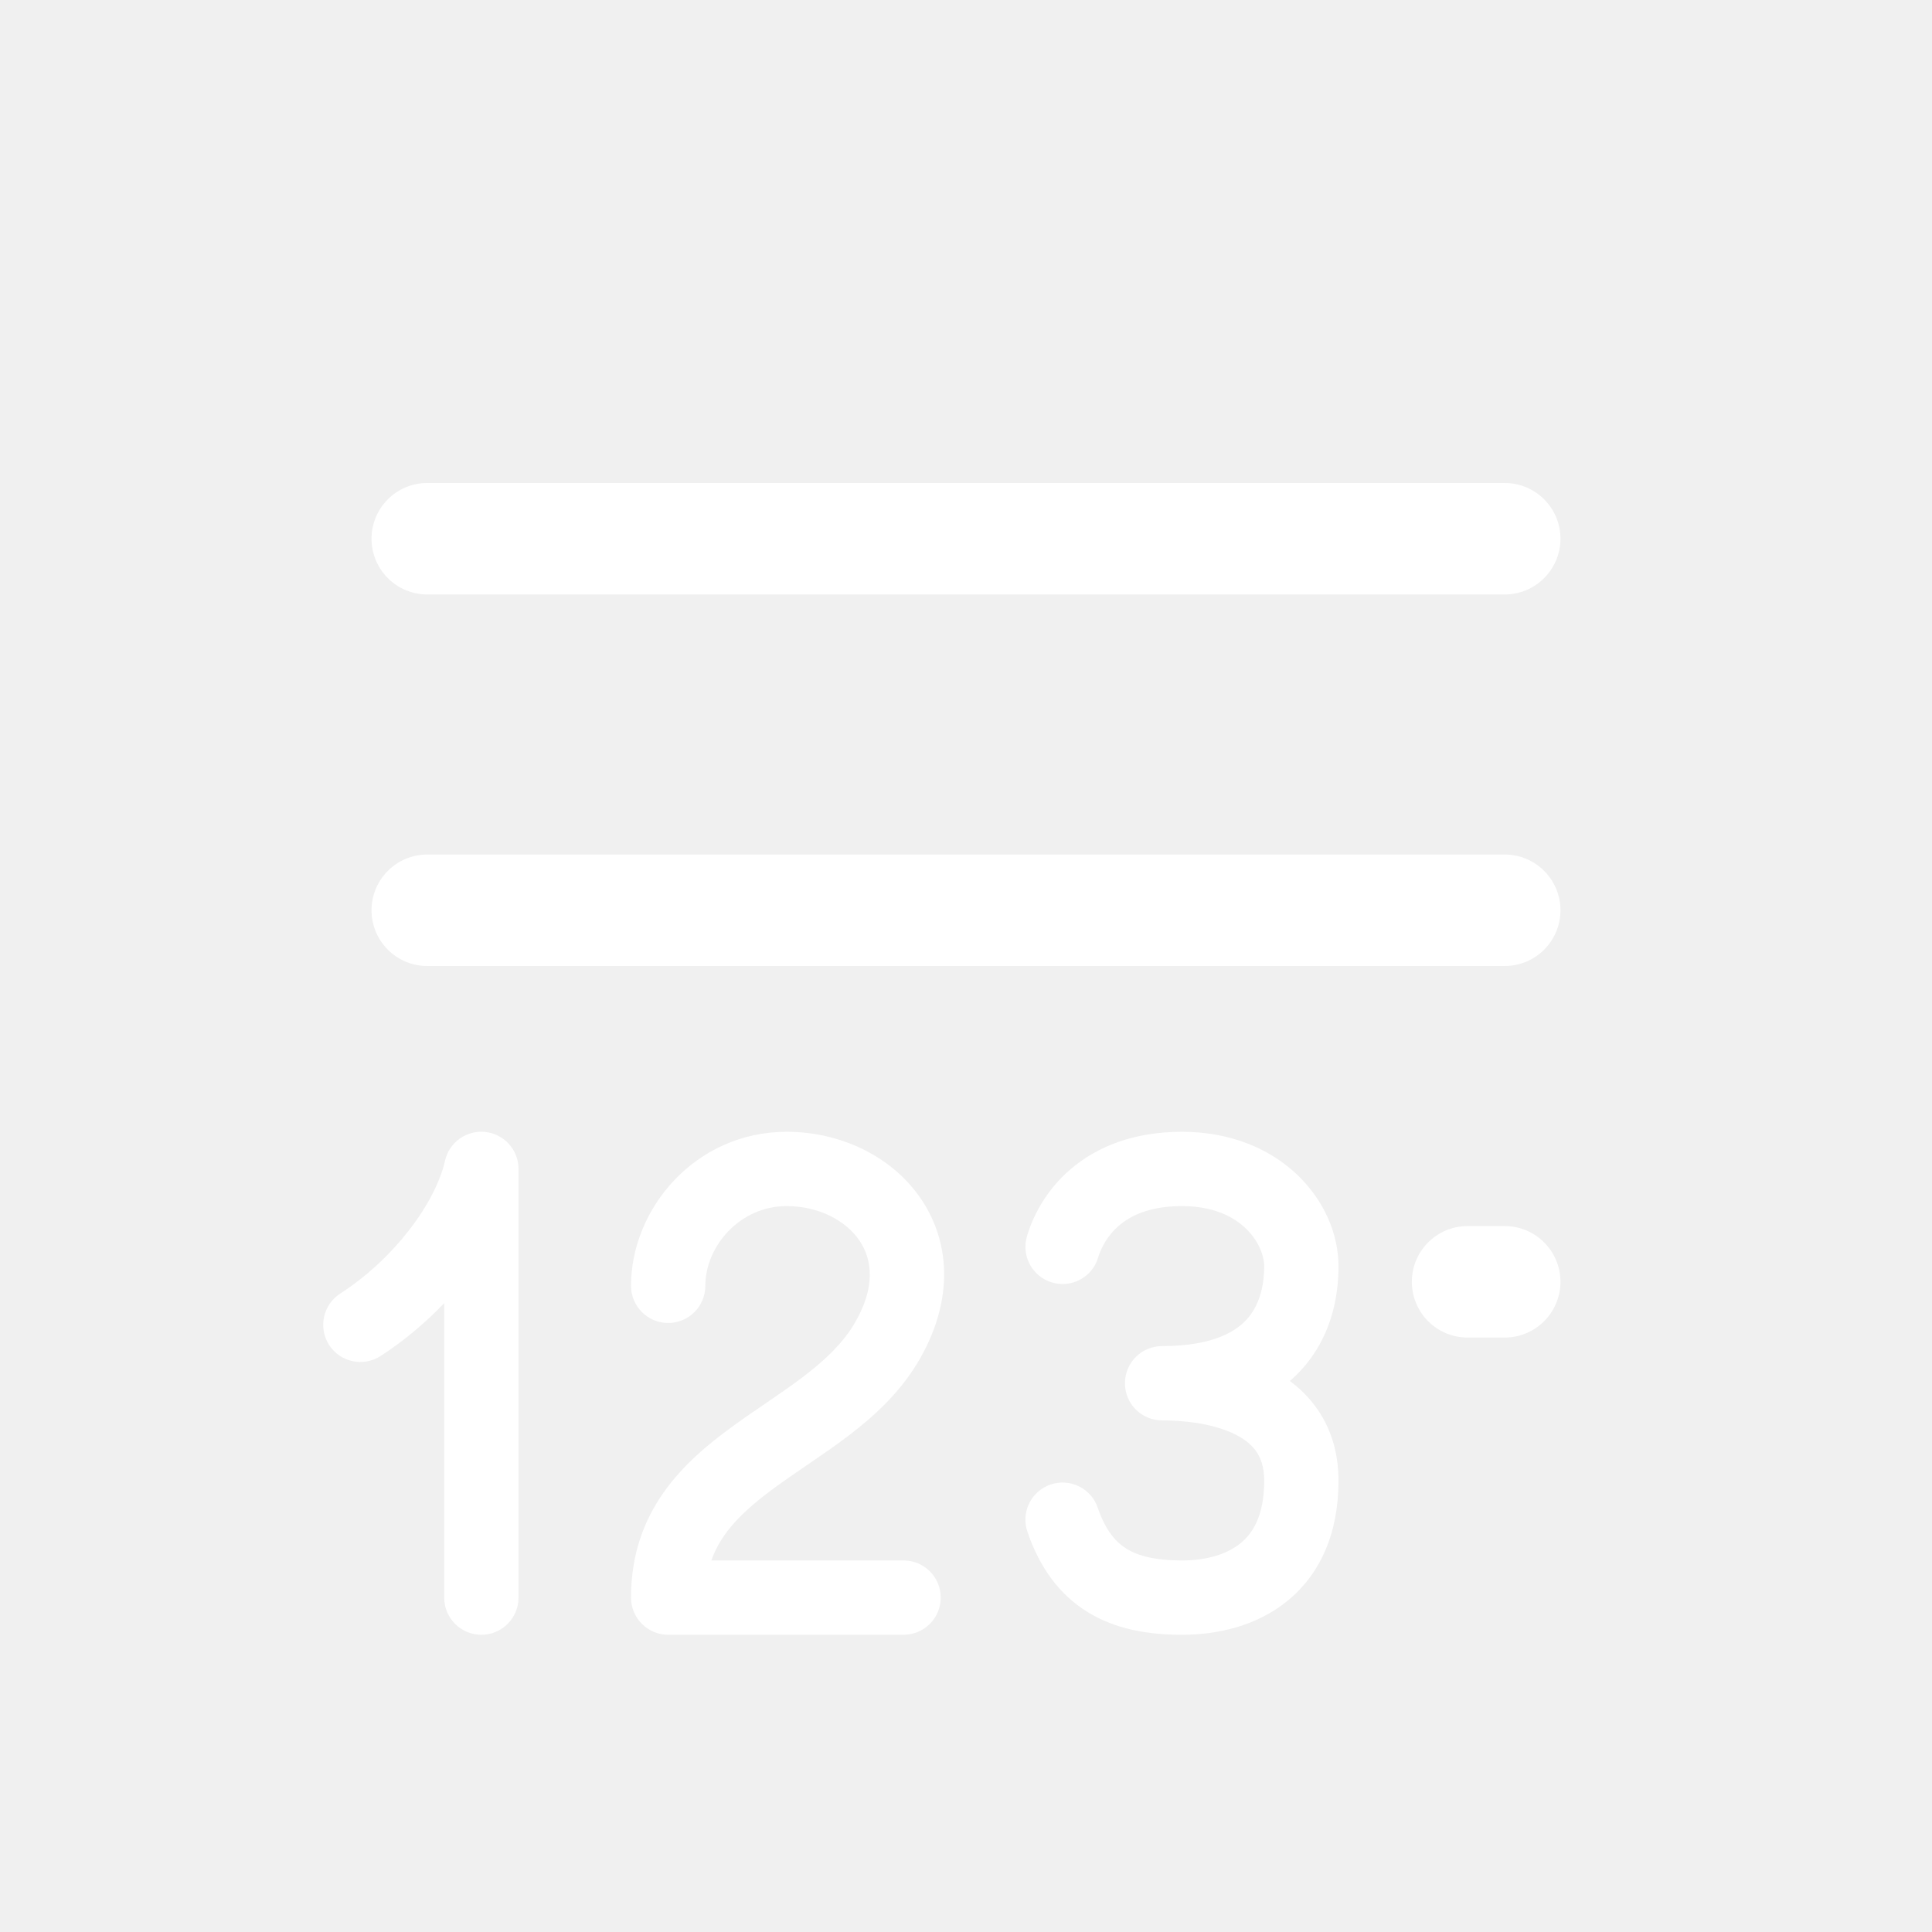
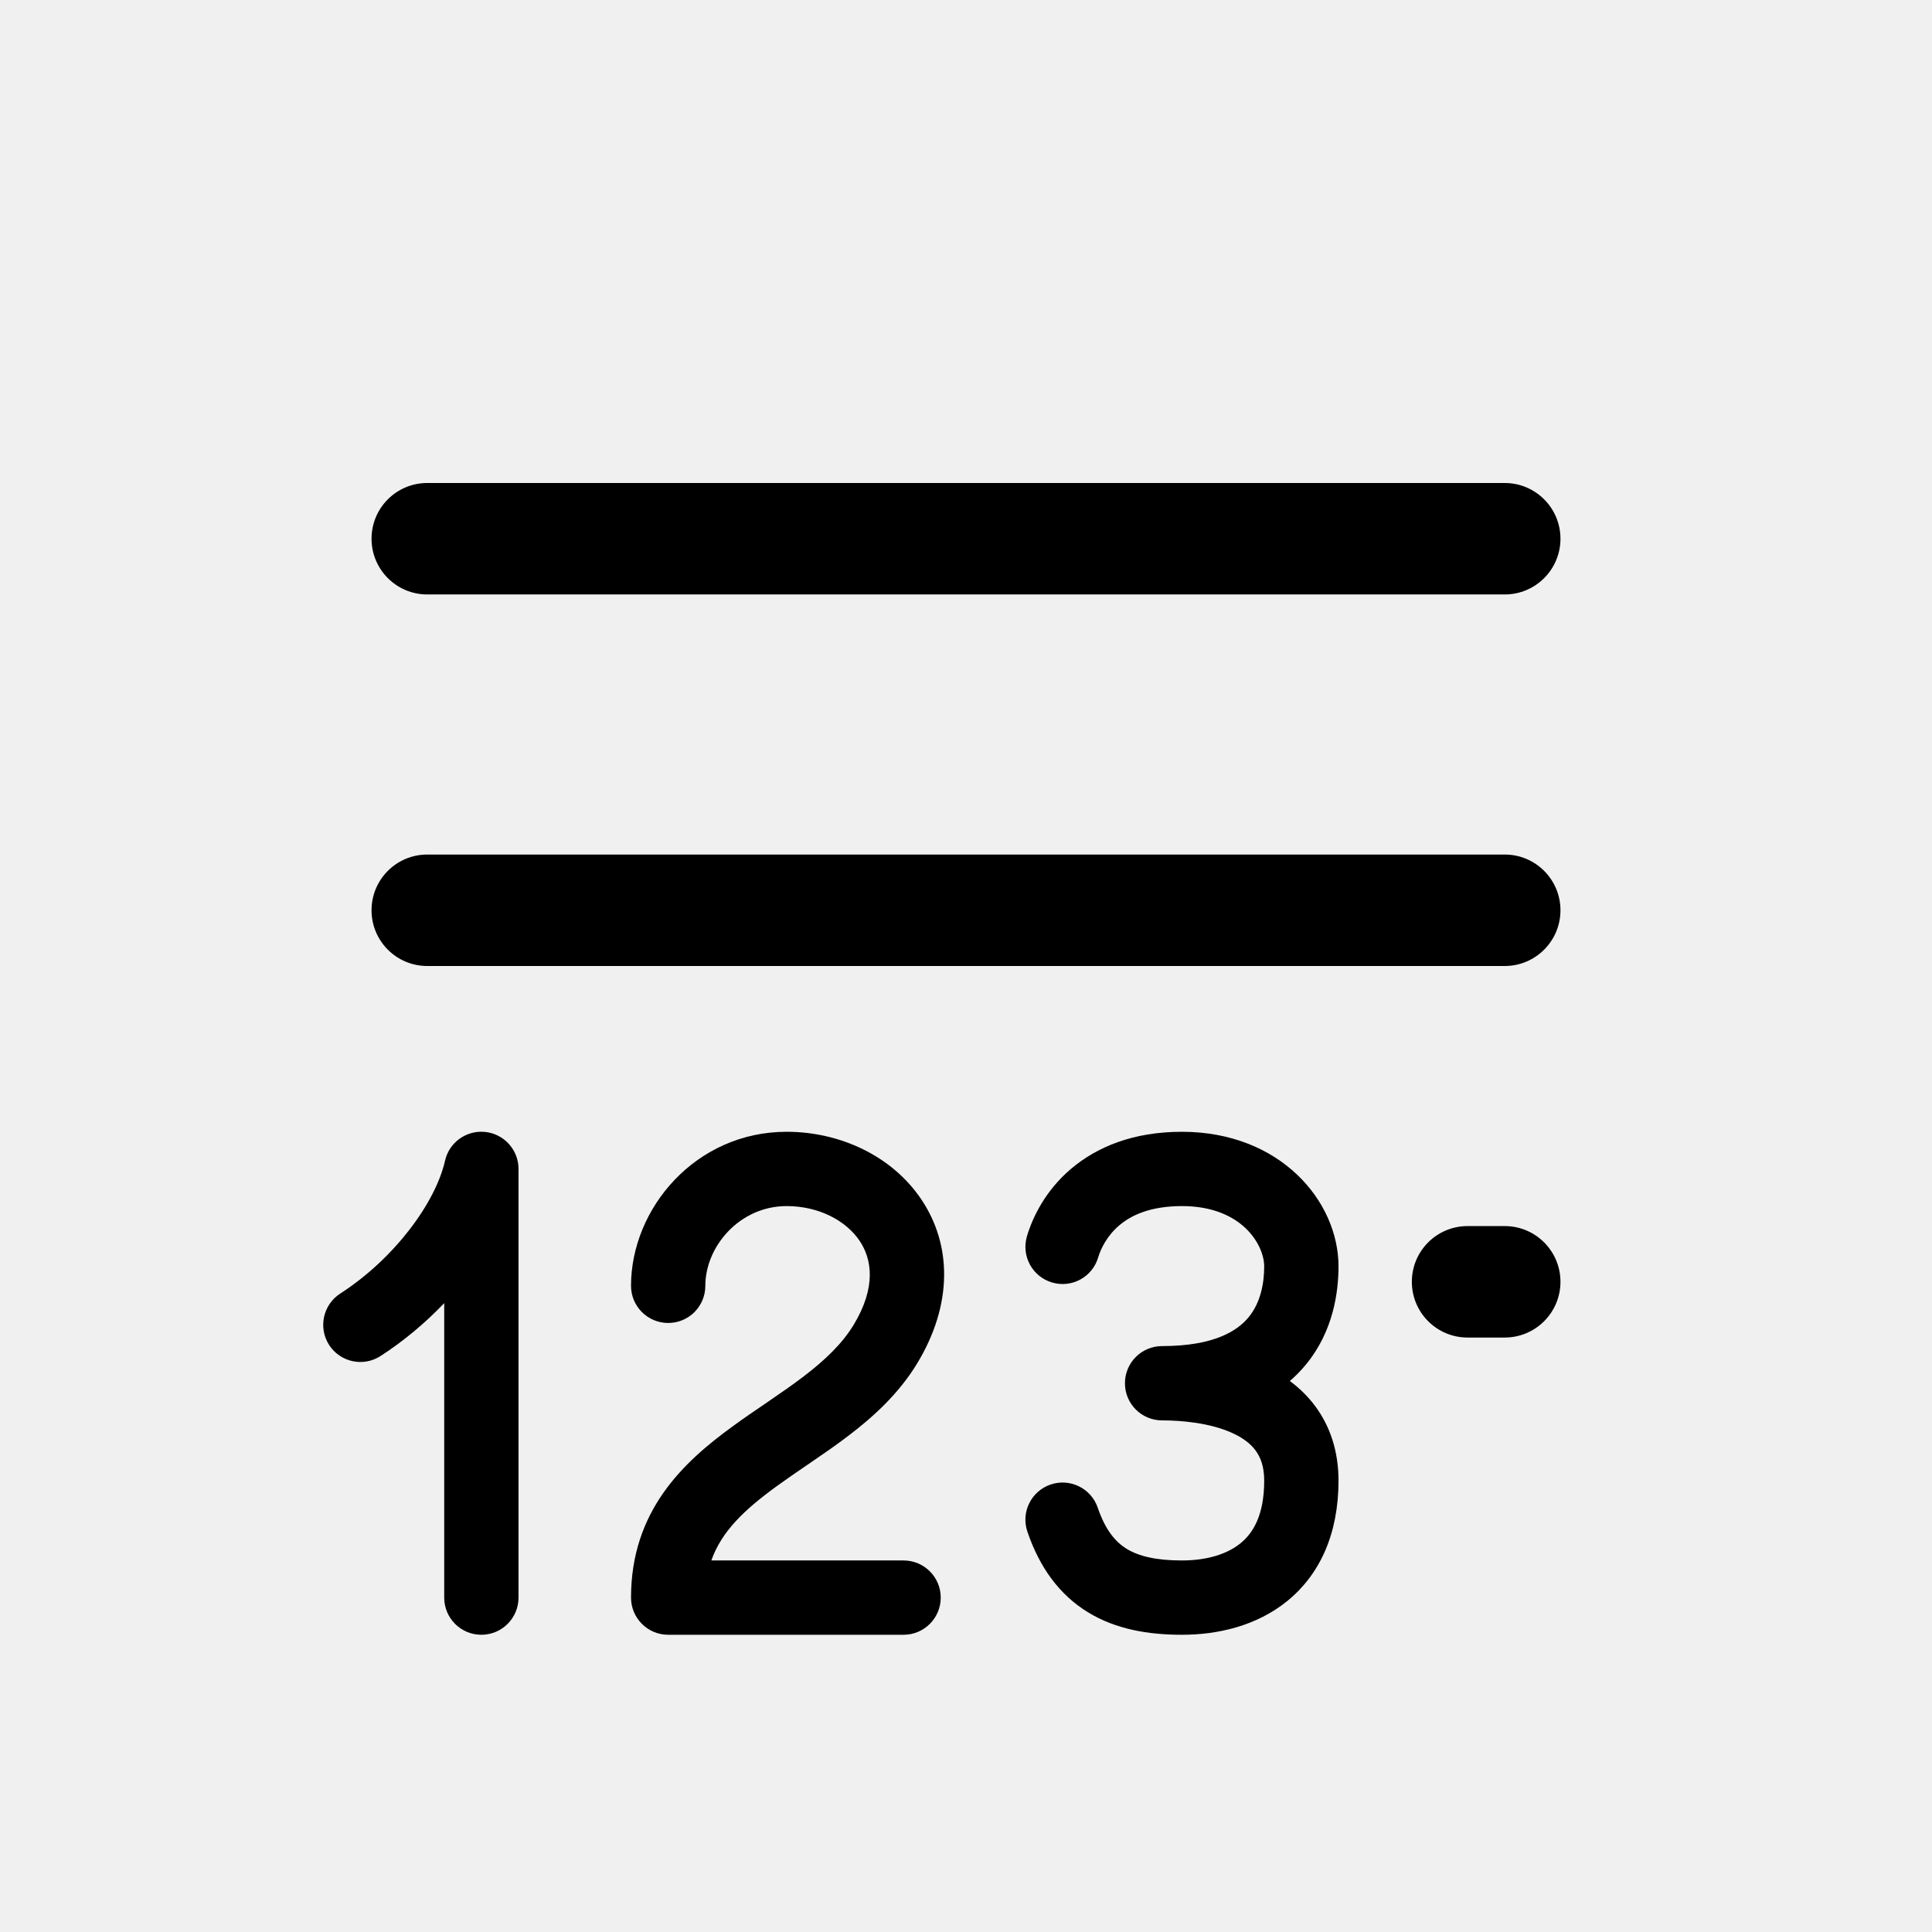
- <svg xmlns="http://www.w3.org/2000/svg" fill="none" height="20" viewBox="-3 -3 26 26" width="20">
-   <path d="M2.978 14.537C2.72 14.807 2.429 15.05 2.121 15.249C1.888 15.399 1.579 15.332 1.429 15.1C1.28 14.867 1.347 14.558 1.579 14.408C2.312 13.935 2.863 13.181 2.989 12.62C3.045 12.374 3.273 12.212 3.518 12.232C3.775 12.253 3.978 12.468 3.978 12.731V18.5C3.978 18.776 3.754 19 3.478 19C3.201 19 2.978 18.776 2.978 18.5V14.537Z" fill="#fff" />
-   <path d="M7.586 13.231C6.955 13.231 6.492 13.773 6.492 14.304C6.492 14.58 6.269 14.804 5.992 14.804C5.716 14.804 5.492 14.58 5.492 14.304C5.492 13.262 6.362 12.231 7.586 12.231C8.307 12.231 9.006 12.557 9.398 13.14C9.809 13.75 9.826 14.553 9.341 15.351C9.095 15.755 8.758 16.062 8.425 16.316C8.258 16.444 8.085 16.563 7.921 16.675L7.851 16.723C7.71 16.819 7.577 16.91 7.449 17.003C7.018 17.317 6.71 17.609 6.573 18H9.16C9.436 18 9.66 18.224 9.66 18.5C9.66 18.776 9.436 19 9.16 19H6.007L6 19L5.992 19C5.716 19 5.492 18.776 5.492 18.5C5.492 17.333 6.195 16.678 6.86 16.195C7.002 16.091 7.149 15.991 7.289 15.896L7.357 15.849C7.52 15.738 7.674 15.631 7.818 15.521C8.107 15.3 8.334 15.082 8.487 14.831C8.798 14.318 8.731 13.94 8.568 13.698C8.387 13.429 8.023 13.231 7.586 13.231Z" fill="#fff" />
-   <path d="M12.061 13.492C11.899 13.63 11.815 13.801 11.779 13.921C11.701 14.186 11.423 14.338 11.158 14.259C10.893 14.181 10.742 13.903 10.82 13.638C10.898 13.374 11.072 13.02 11.412 12.731C11.761 12.434 12.251 12.231 12.906 12.231C14.231 12.231 15.013 13.167 15.013 14.042C15.013 14.387 14.944 14.915 14.575 15.363C14.51 15.442 14.438 15.516 14.358 15.585C14.483 15.677 14.601 15.79 14.702 15.927C14.902 16.198 15.013 16.533 15.013 16.927C15.013 17.64 14.763 18.187 14.327 18.543C13.908 18.885 13.38 19 12.906 19C12.457 19 12.018 18.928 11.641 18.697C11.253 18.459 10.989 18.091 10.826 17.612C10.737 17.351 10.877 17.067 11.139 16.978C11.4 16.889 11.684 17.029 11.773 17.29C11.878 17.598 12.016 17.754 12.163 17.844C12.322 17.941 12.553 18 12.906 18C13.236 18 13.511 17.918 13.695 17.768C13.861 17.633 14.013 17.393 14.013 16.927C14.013 16.73 13.961 16.607 13.897 16.52C13.83 16.429 13.726 16.349 13.582 16.284C13.283 16.148 12.9 16.115 12.639 16.115C12.362 16.115 12.139 15.892 12.139 15.615C12.139 15.339 12.362 15.115 12.639 15.115C13.35 15.115 13.658 14.903 13.803 14.727C13.963 14.533 14.013 14.274 14.013 14.042C14.013 13.763 13.723 13.231 12.906 13.231C12.471 13.231 12.215 13.36 12.061 13.492Z" fill="#fff" />
-   <path d="M2 9.25C2 8.836 2.335 8.5 2.75 8.5H17.25C17.664 8.5 18 8.836 18 9.25C18 9.664 17.664 10 17.25 10H2.75C2.335 10 2 9.664 2 9.25Z" fill="#fff" />
-   <path d="M2 4.25C2 3.836 2.335 3.5 2.75 3.5H17.25C17.664 3.5 18 3.836 18 4.25C18 4.664 17.664 5 17.25 5H2.75C2.335 5 2 4.664 2 4.25Z" fill="#fff" />
-   <path d="M16 14.25C16 13.836 16.335 13.5 16.75 13.5H17.25C17.664 13.5 18 13.836 18 14.25C18 14.664 17.664 15 17.25 15H16.75C16.335 15 16 14.664 16 14.25Z" fill="#fff" />
+ <svg xmlns="http://www.w3.org/2000/svg" stroke="none" stroke-width="0" height="20" viewBox="-3 -3 26 26" width="20">
+   <path d="M2.978 14.537C2.72 14.807 2.429 15.05 2.121 15.249C1.888 15.399 1.579 15.332 1.429 15.1C1.28 14.867 1.347 14.558 1.579 14.408C2.312 13.935 2.863 13.181 2.989 12.62C3.045 12.374 3.273 12.212 3.518 12.232C3.775 12.253 3.978 12.468 3.978 12.731V18.5C3.978 18.776 3.754 19 3.478 19C3.201 19 2.978 18.776 2.978 18.5V14.537Z" />
+   <path d="M7.586 13.231C6.955 13.231 6.492 13.773 6.492 14.304C6.492 14.58 6.269 14.804 5.992 14.804C5.716 14.804 5.492 14.58 5.492 14.304C5.492 13.262 6.362 12.231 7.586 12.231C8.307 12.231 9.006 12.557 9.398 13.14C9.809 13.75 9.826 14.553 9.341 15.351C9.095 15.755 8.758 16.062 8.425 16.316C8.258 16.444 8.085 16.563 7.921 16.675L7.851 16.723C7.71 16.819 7.577 16.91 7.449 17.003C7.018 17.317 6.71 17.609 6.573 18H9.16C9.436 18 9.66 18.224 9.66 18.5C9.66 18.776 9.436 19 9.16 19H6.007L6 19L5.992 19C5.716 19 5.492 18.776 5.492 18.5C5.492 17.333 6.195 16.678 6.86 16.195C7.002 16.091 7.149 15.991 7.289 15.896L7.357 15.849C7.52 15.738 7.674 15.631 7.818 15.521C8.107 15.3 8.334 15.082 8.487 14.831C8.798 14.318 8.731 13.94 8.568 13.698C8.387 13.429 8.023 13.231 7.586 13.231Z" />
+   <path d="M12.061 13.492C11.899 13.63 11.815 13.801 11.779 13.921C11.701 14.186 11.423 14.338 11.158 14.259C10.893 14.181 10.742 13.903 10.82 13.638C10.898 13.374 11.072 13.02 11.412 12.731C11.761 12.434 12.251 12.231 12.906 12.231C14.231 12.231 15.013 13.167 15.013 14.042C15.013 14.387 14.944 14.915 14.575 15.363C14.51 15.442 14.438 15.516 14.358 15.585C14.483 15.677 14.601 15.79 14.702 15.927C14.902 16.198 15.013 16.533 15.013 16.927C15.013 17.64 14.763 18.187 14.327 18.543C13.908 18.885 13.38 19 12.906 19C12.457 19 12.018 18.928 11.641 18.697C11.253 18.459 10.989 18.091 10.826 17.612C10.737 17.351 10.877 17.067 11.139 16.978C11.4 16.889 11.684 17.029 11.773 17.29C11.878 17.598 12.016 17.754 12.163 17.844C12.322 17.941 12.553 18 12.906 18C13.236 18 13.511 17.918 13.695 17.768C13.861 17.633 14.013 17.393 14.013 16.927C14.013 16.73 13.961 16.607 13.897 16.52C13.83 16.429 13.726 16.349 13.582 16.284C13.283 16.148 12.9 16.115 12.639 16.115C12.362 16.115 12.139 15.892 12.139 15.615C12.139 15.339 12.362 15.115 12.639 15.115C13.35 15.115 13.658 14.903 13.803 14.727C13.963 14.533 14.013 14.274 14.013 14.042C14.013 13.763 13.723 13.231 12.906 13.231C12.471 13.231 12.215 13.36 12.061 13.492Z" />
+   <path d="M2 9.25C2 8.836 2.335 8.5 2.75 8.5H17.25C17.664 8.5 18 8.836 18 9.25C18 9.664 17.664 10 17.25 10H2.75C2.335 10 2 9.664 2 9.25Z" />
+   <path d="M2 4.25C2 3.836 2.335 3.5 2.75 3.5H17.25C17.664 3.5 18 3.836 18 4.25C18 4.664 17.664 5 17.25 5H2.75C2.335 5 2 4.664 2 4.25Z" />
+   <path d="M16 14.25C16 13.836 16.335 13.5 16.75 13.5H17.25C17.664 13.5 18 13.836 18 14.25C18 14.664 17.664 15 17.25 15H16.75C16.335 15 16 14.664 16 14.25Z" />
</svg>
